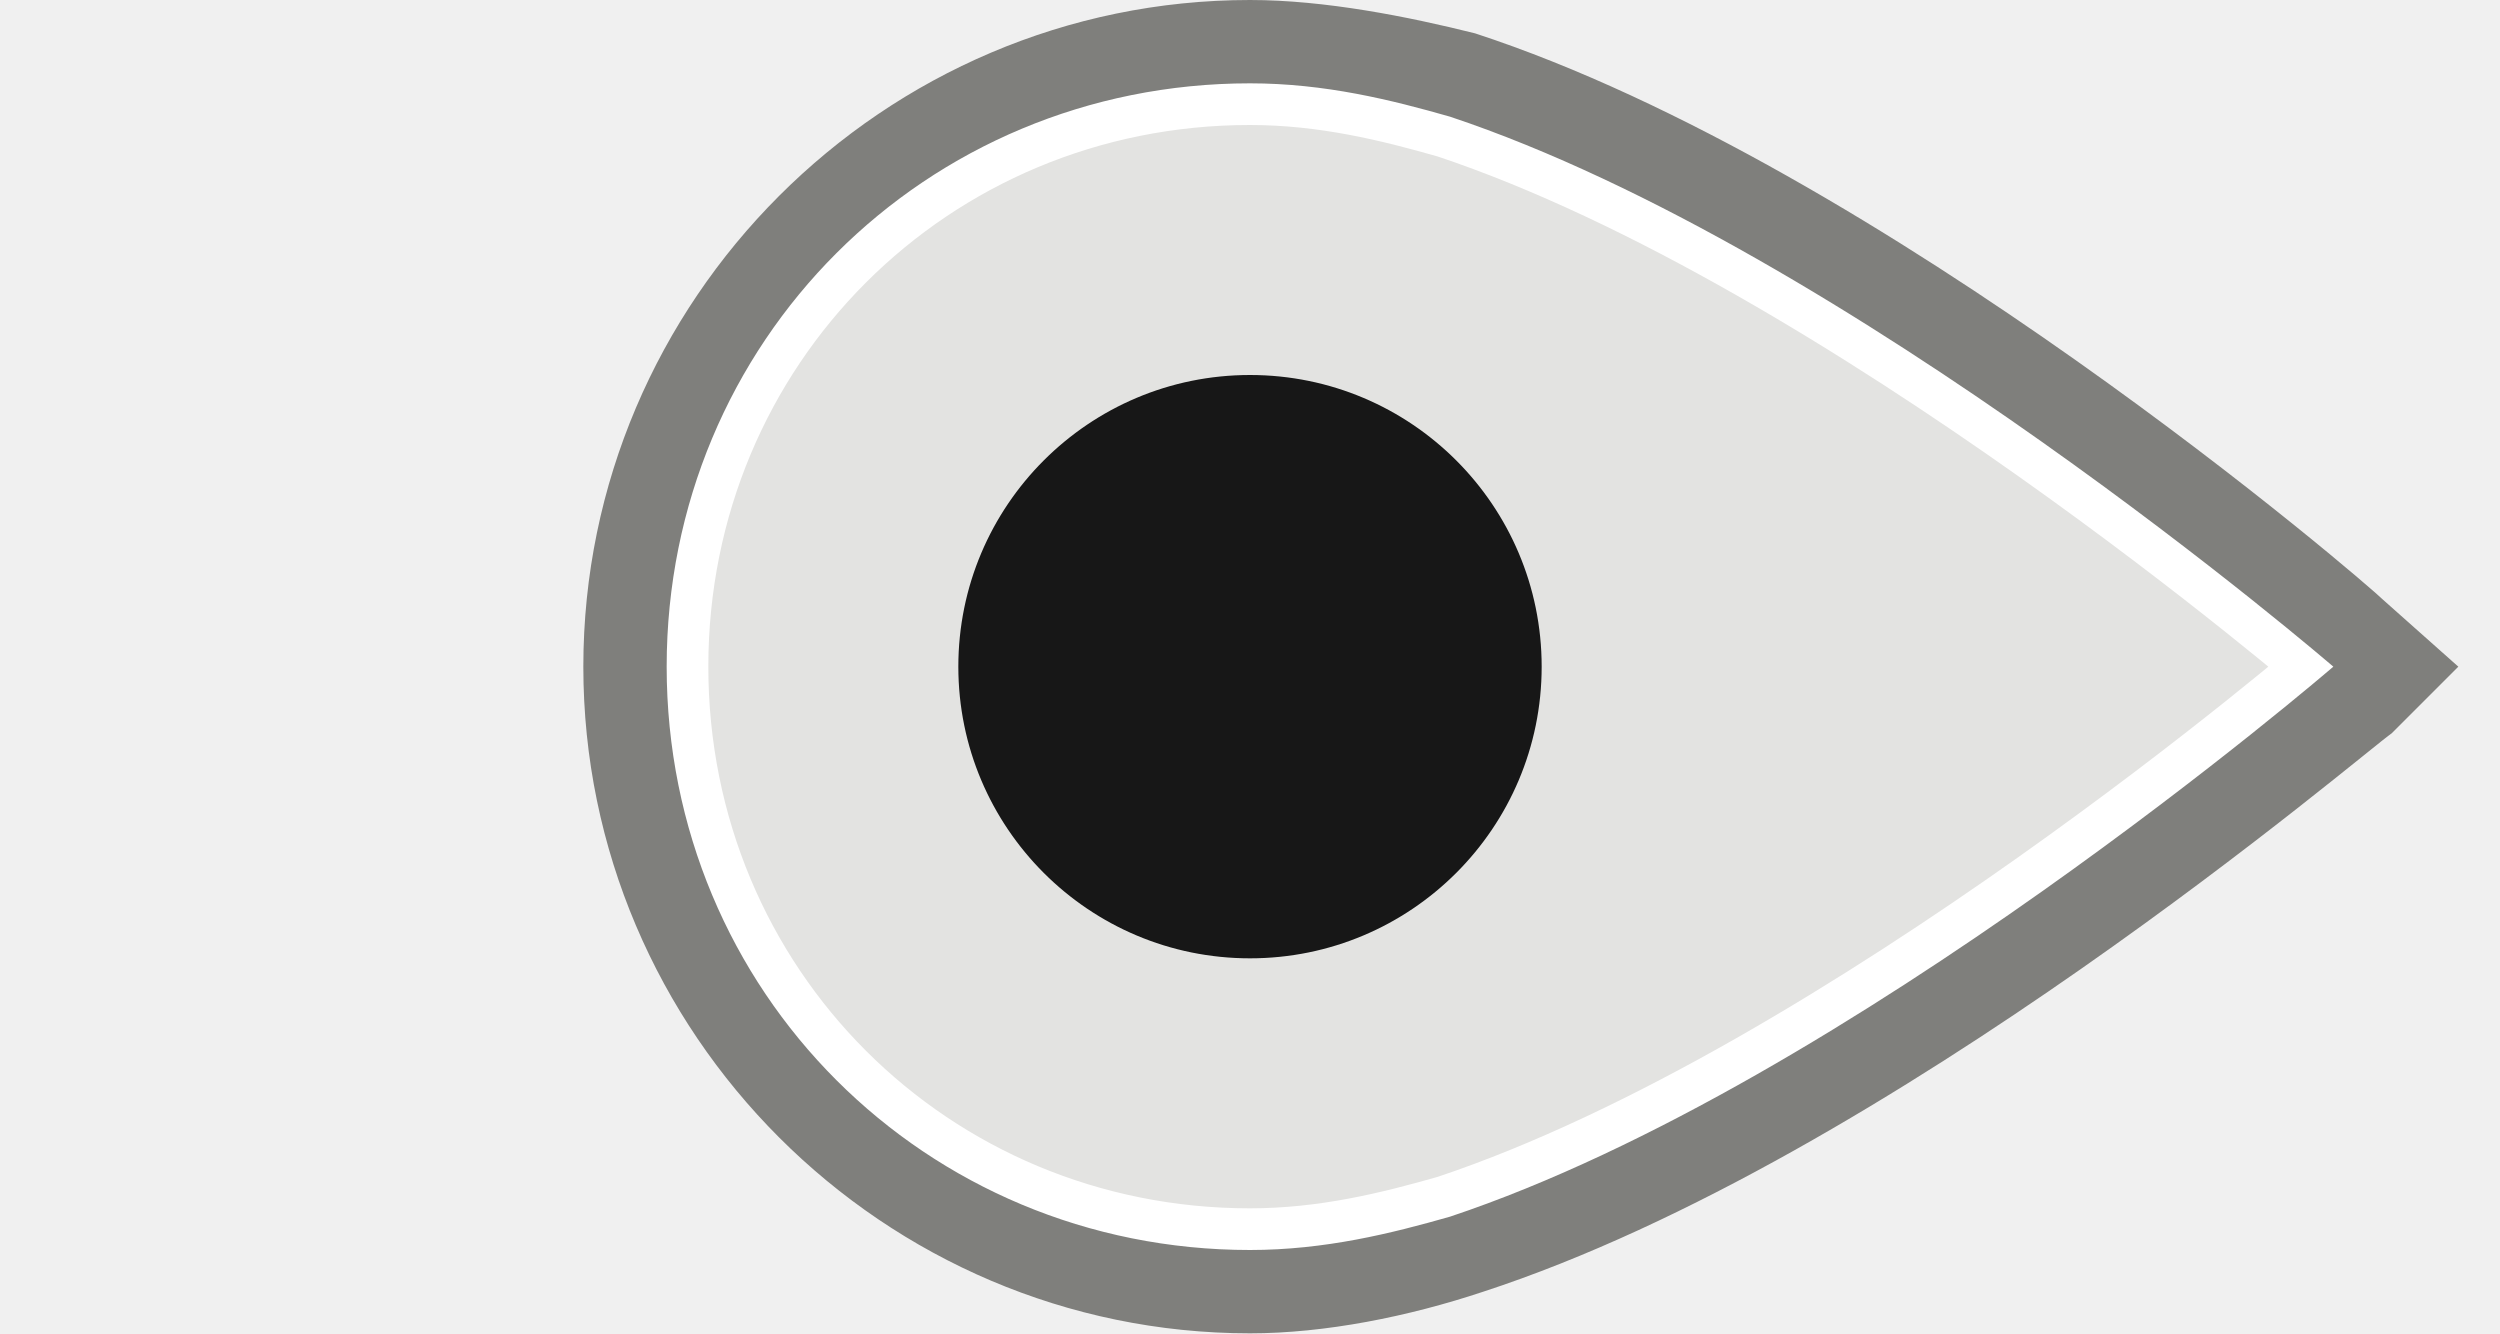
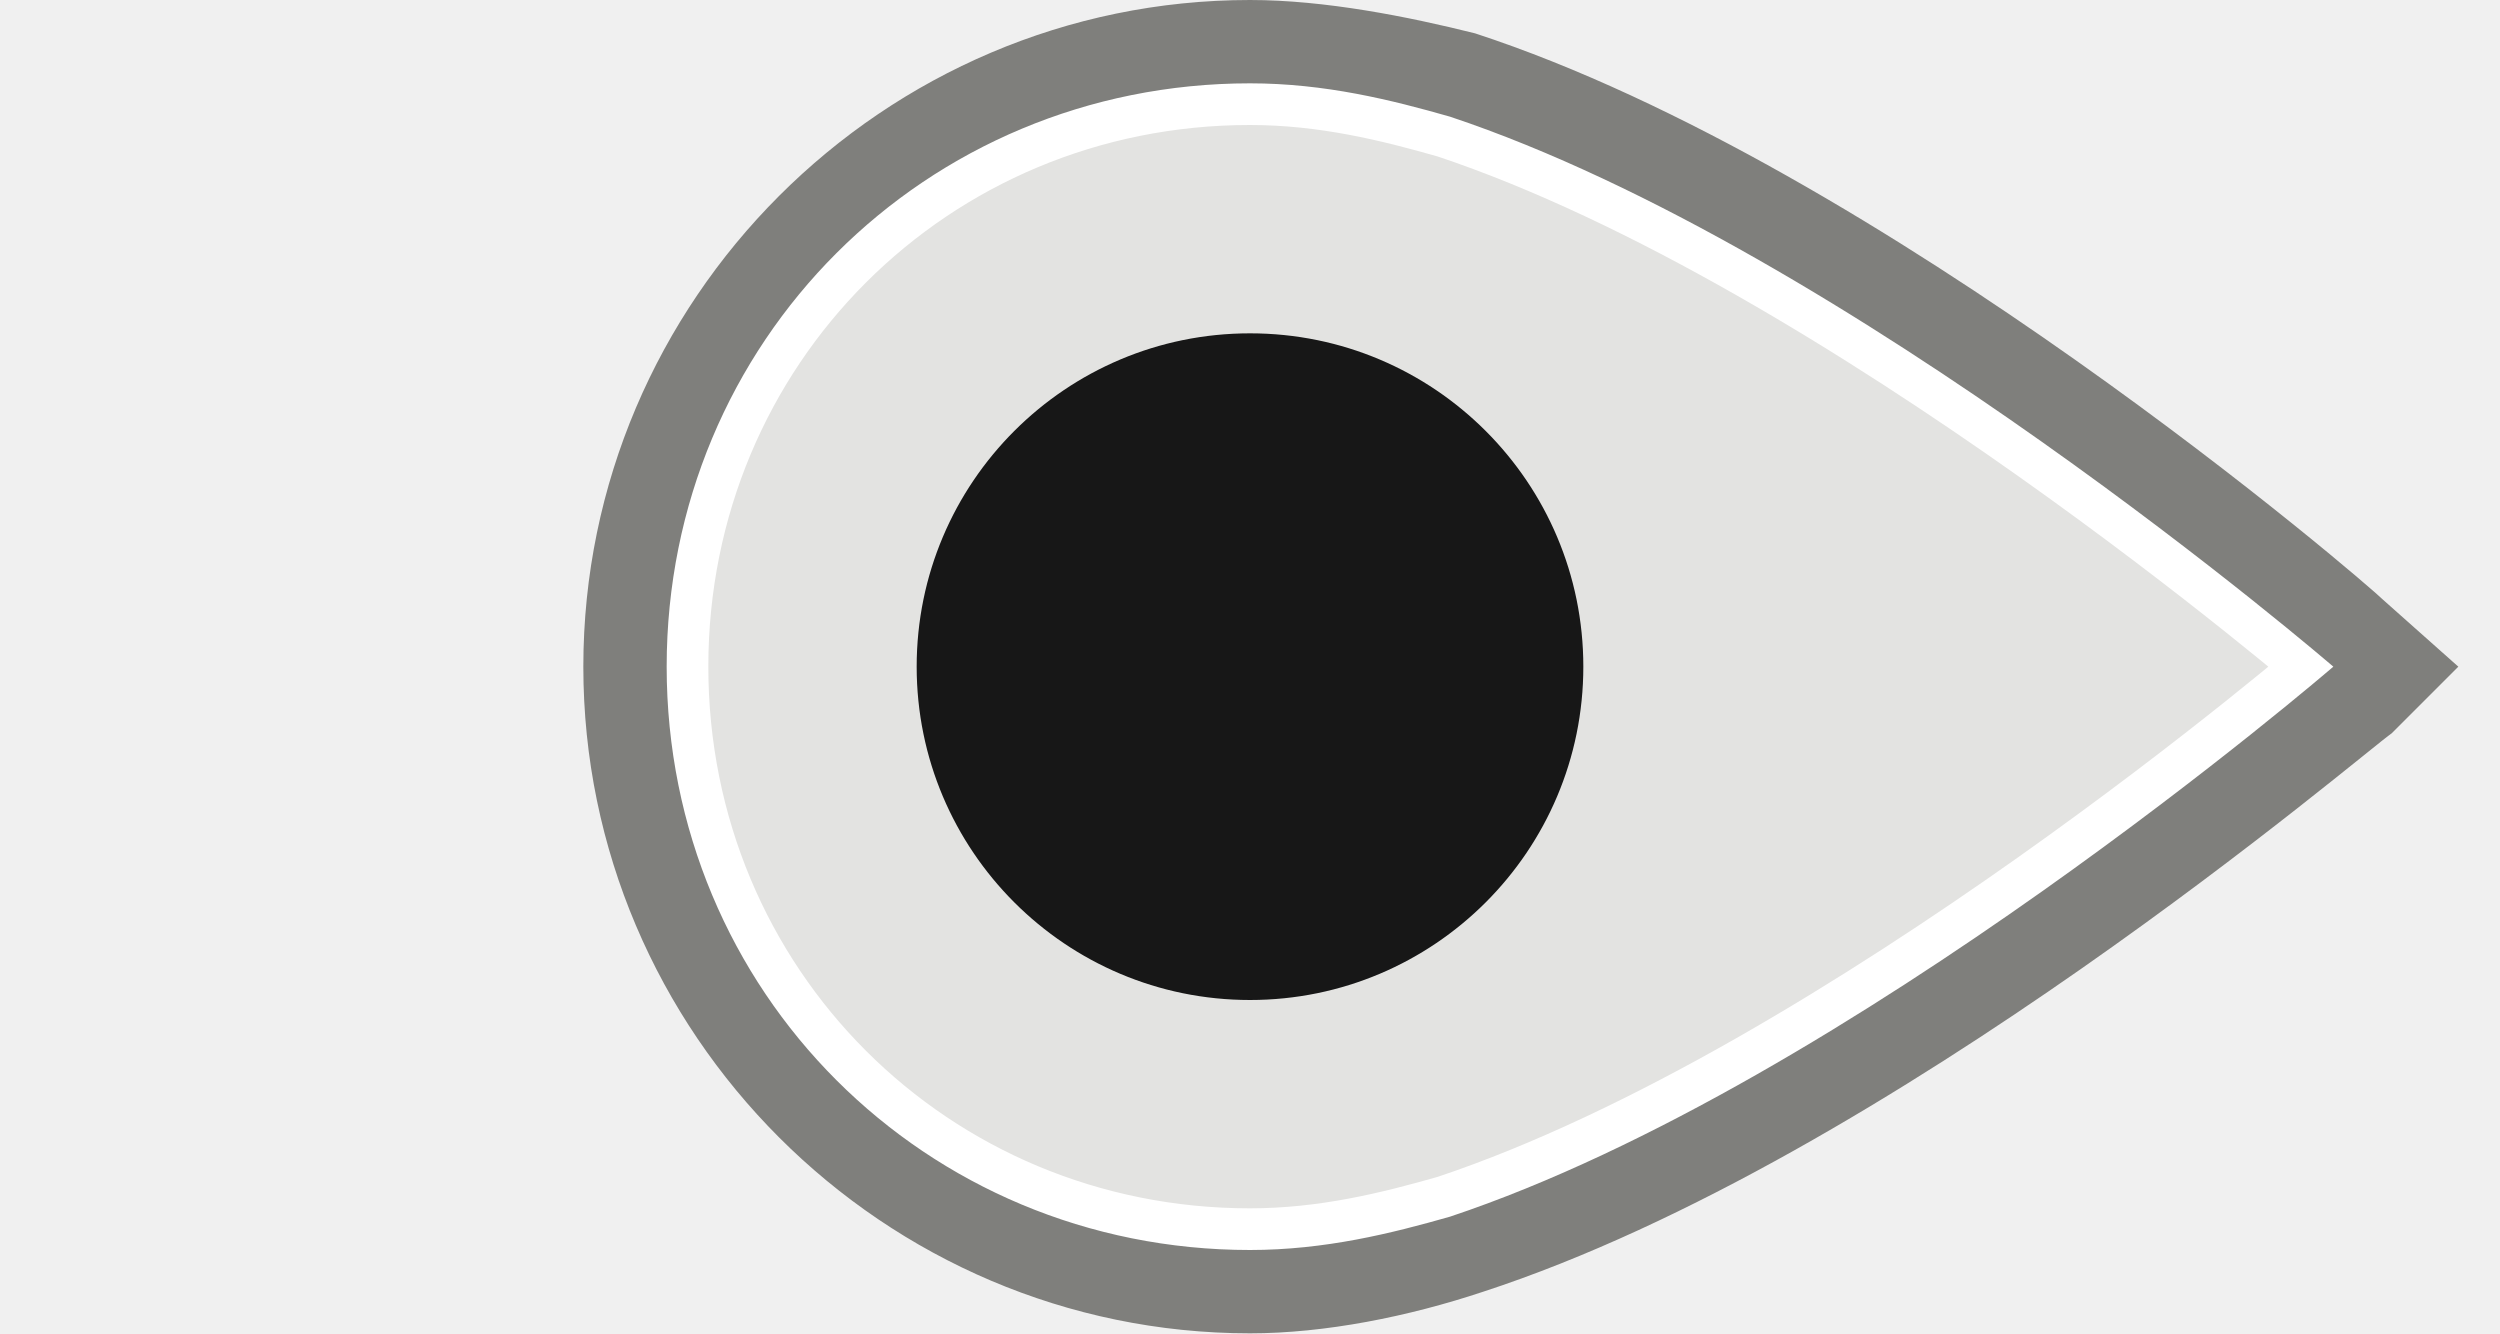
<svg xmlns="http://www.w3.org/2000/svg" version="1.1" id="Layer_1" x="0px" y="0px" viewBox="0 0 30 16" enable-background="new 0 0 30 16" xml:space="preserve">
  <g>
    <path fill="#E3E3E1" d="M28,8c0,0-5.8-5-10.6-6.6C16.7,1.2,15.9,1,15,1c-3.9,0-7,3.1-7,7c0,3.9,3.1,7,7,7c0.9,0,1.7-0.2,2.4-0.4   C22.2,13,28,8,28,8z" />
    <path fill="none" stroke="#FFFFFF" stroke-miterlimit="10" d="M28,8c0,0-5.8-5-10.6-6.6C16.7,1.2,15.9,1,15,1c-3.9,0-7,3.1-7,7   c0,3.9,3.1,7,7,7c0.9,0,1.7-0.2,2.4-0.4C22.2,13,28,8,28,8z" />
    <path fill="#7F7F7C" d="M15,1c0.9,0,1.7,0.2,2.4,0.4C22.2,3,28,8,28,8s-5.8,5-10.6,6.6C16.7,14.8,15.9,15,15,15c-3.9,0-7-3.1-7-7   C8,4.1,11.1,1,15,1 M15,0c-4.4,0-8,3.6-8,8s3.6,8,8,8c0.9,0,1.9-0.2,2.8-0.5c4.9-1.6,10.6-6.5,10.9-6.7L29.5,8l-0.9-0.8   c-0.2-0.2-6-5.2-10.9-6.8C16.9,0.2,15.9,0,15,0L15,0z" />
  </g>
-   <circle fill="#171717" cx="15" cy="8" r="3.5" />
+   <circle fill="#171717" cx="15" cy="8" r="4" />
+   <g>
+ </g>
+   <g>
+ </g>
+   <g>
+ </g>
+   <g>
+ </g>
+   <g>
+ </g>
+   <g>
+ </g>
+   <g>
+ </g>
+   <g>
+ </g>
+   <g>
+ </g>
+   <g>
+ </g>
+   <g>
+ </g>
+   <g>
+ </g>
+   <g>
+ </g>
+   <g>
+ </g>
+   <g>
+ </g>
</svg>
